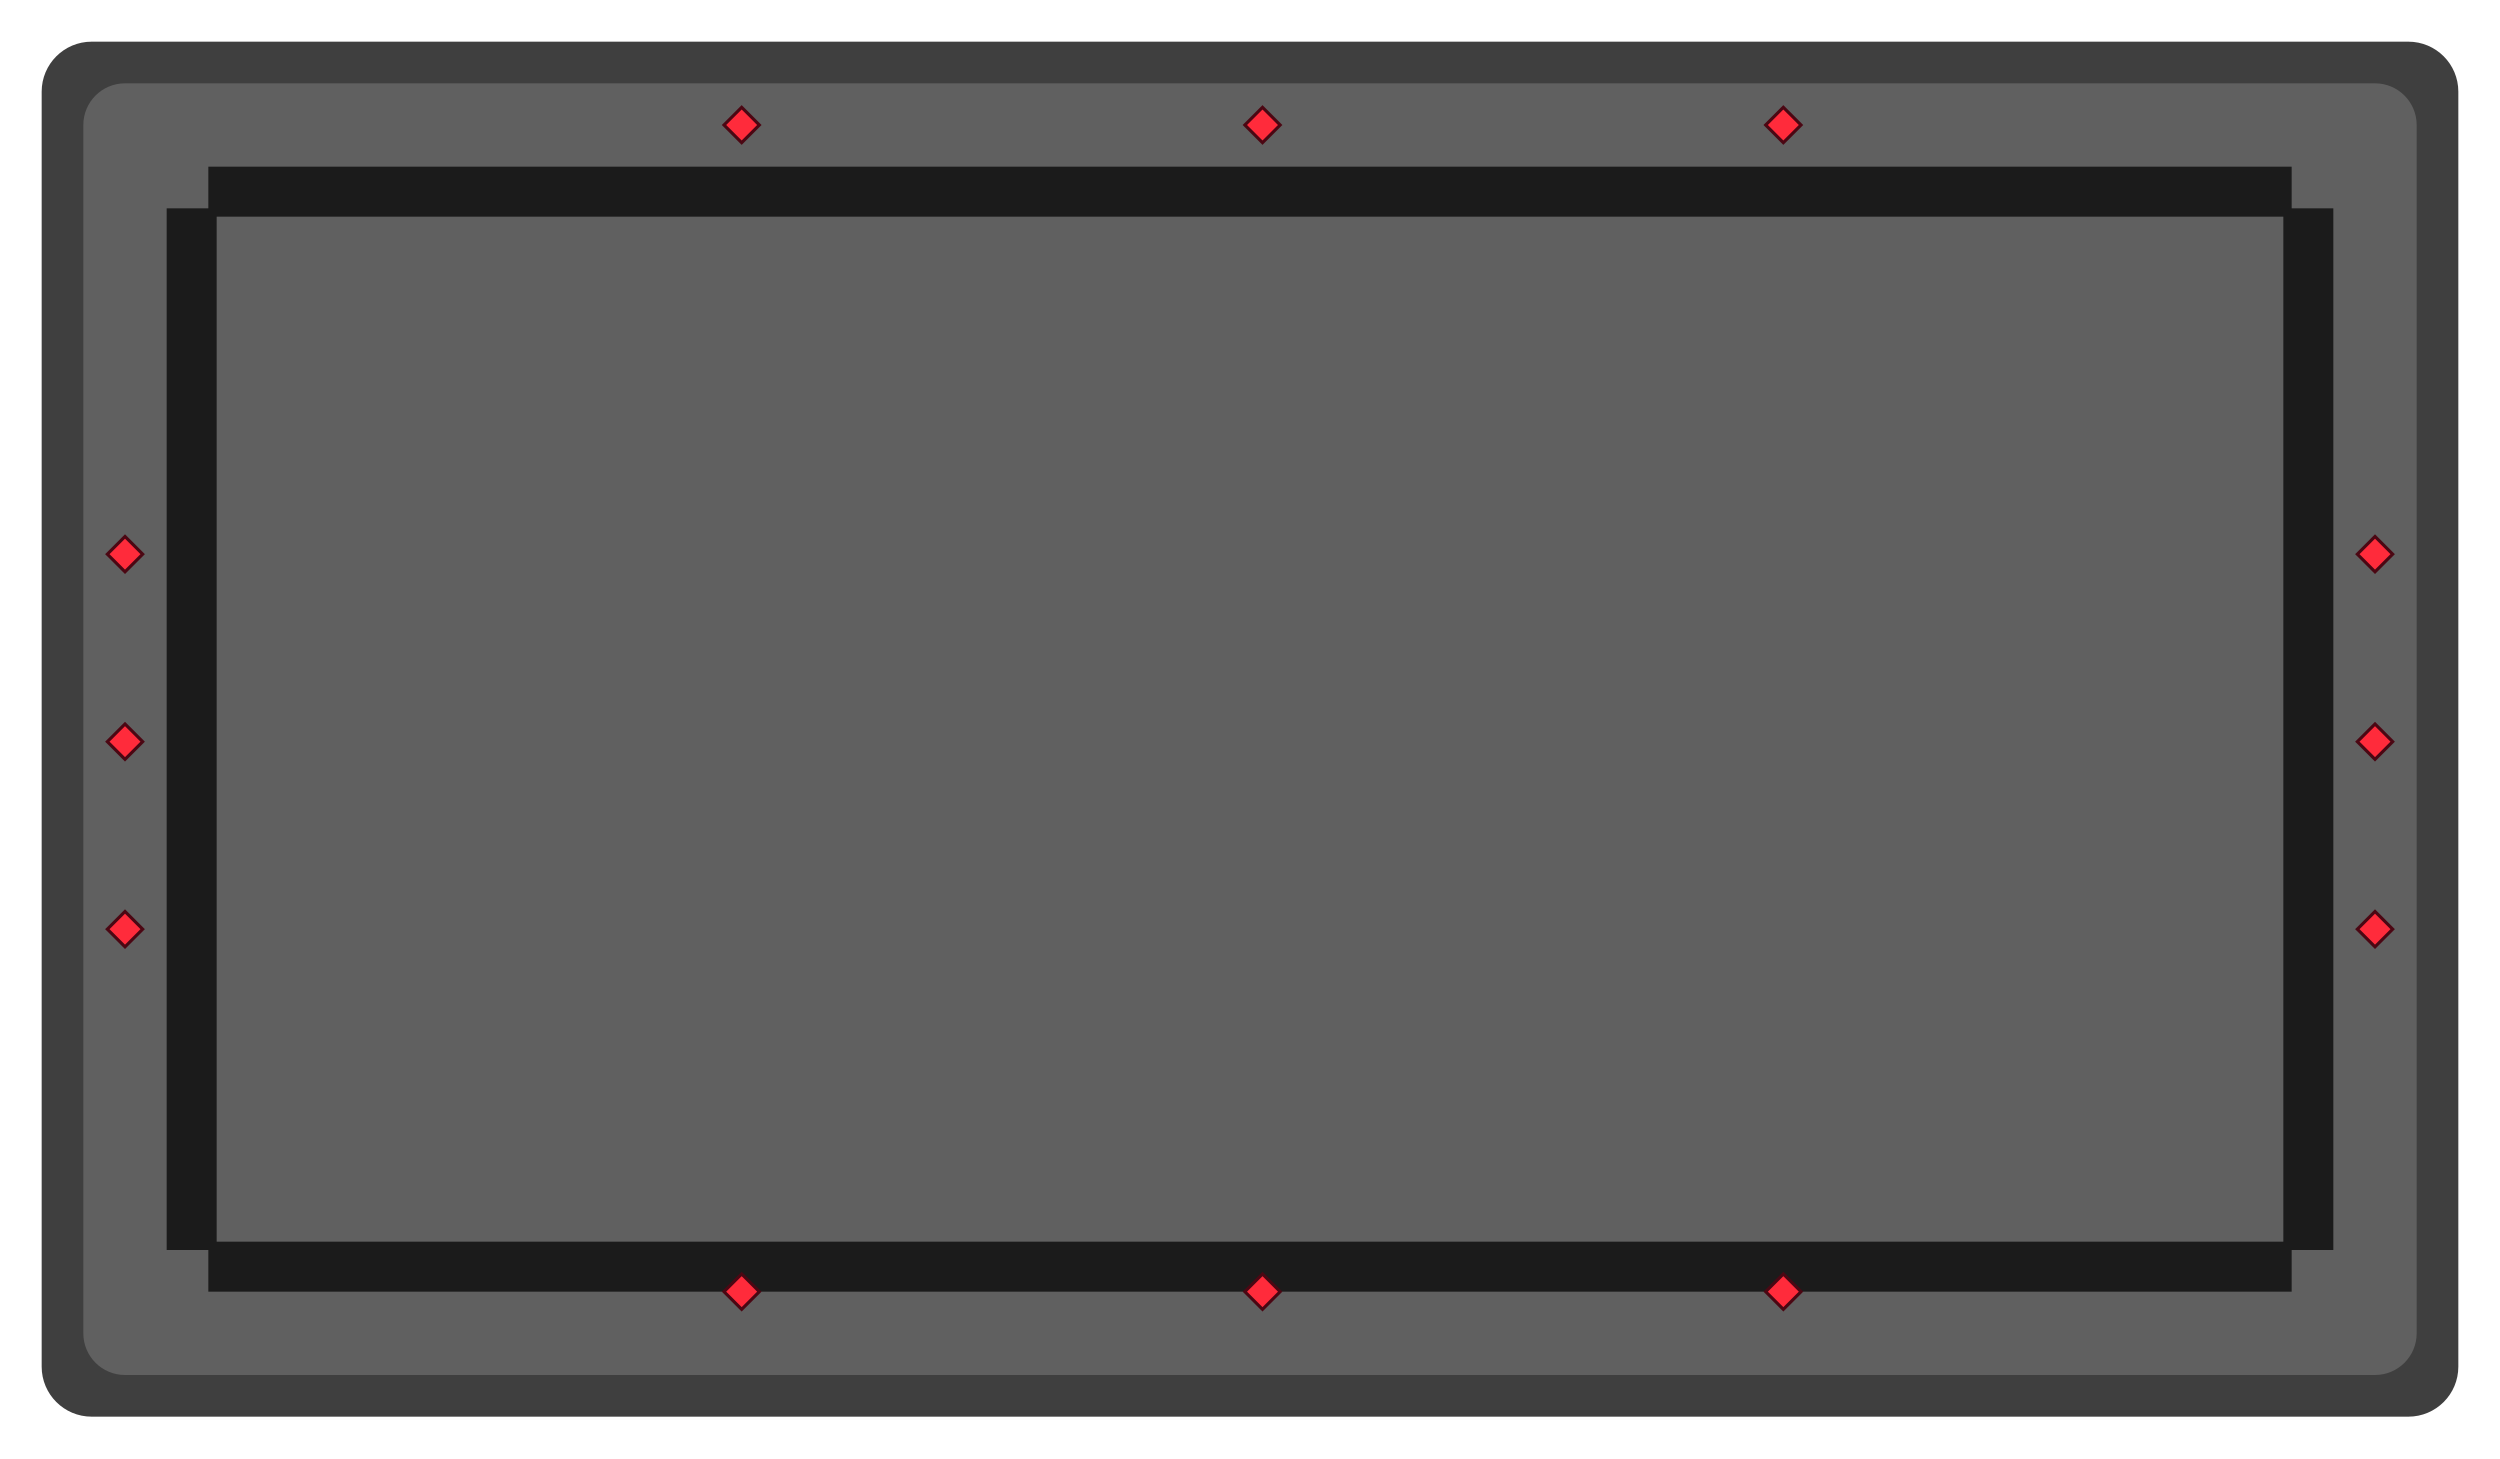
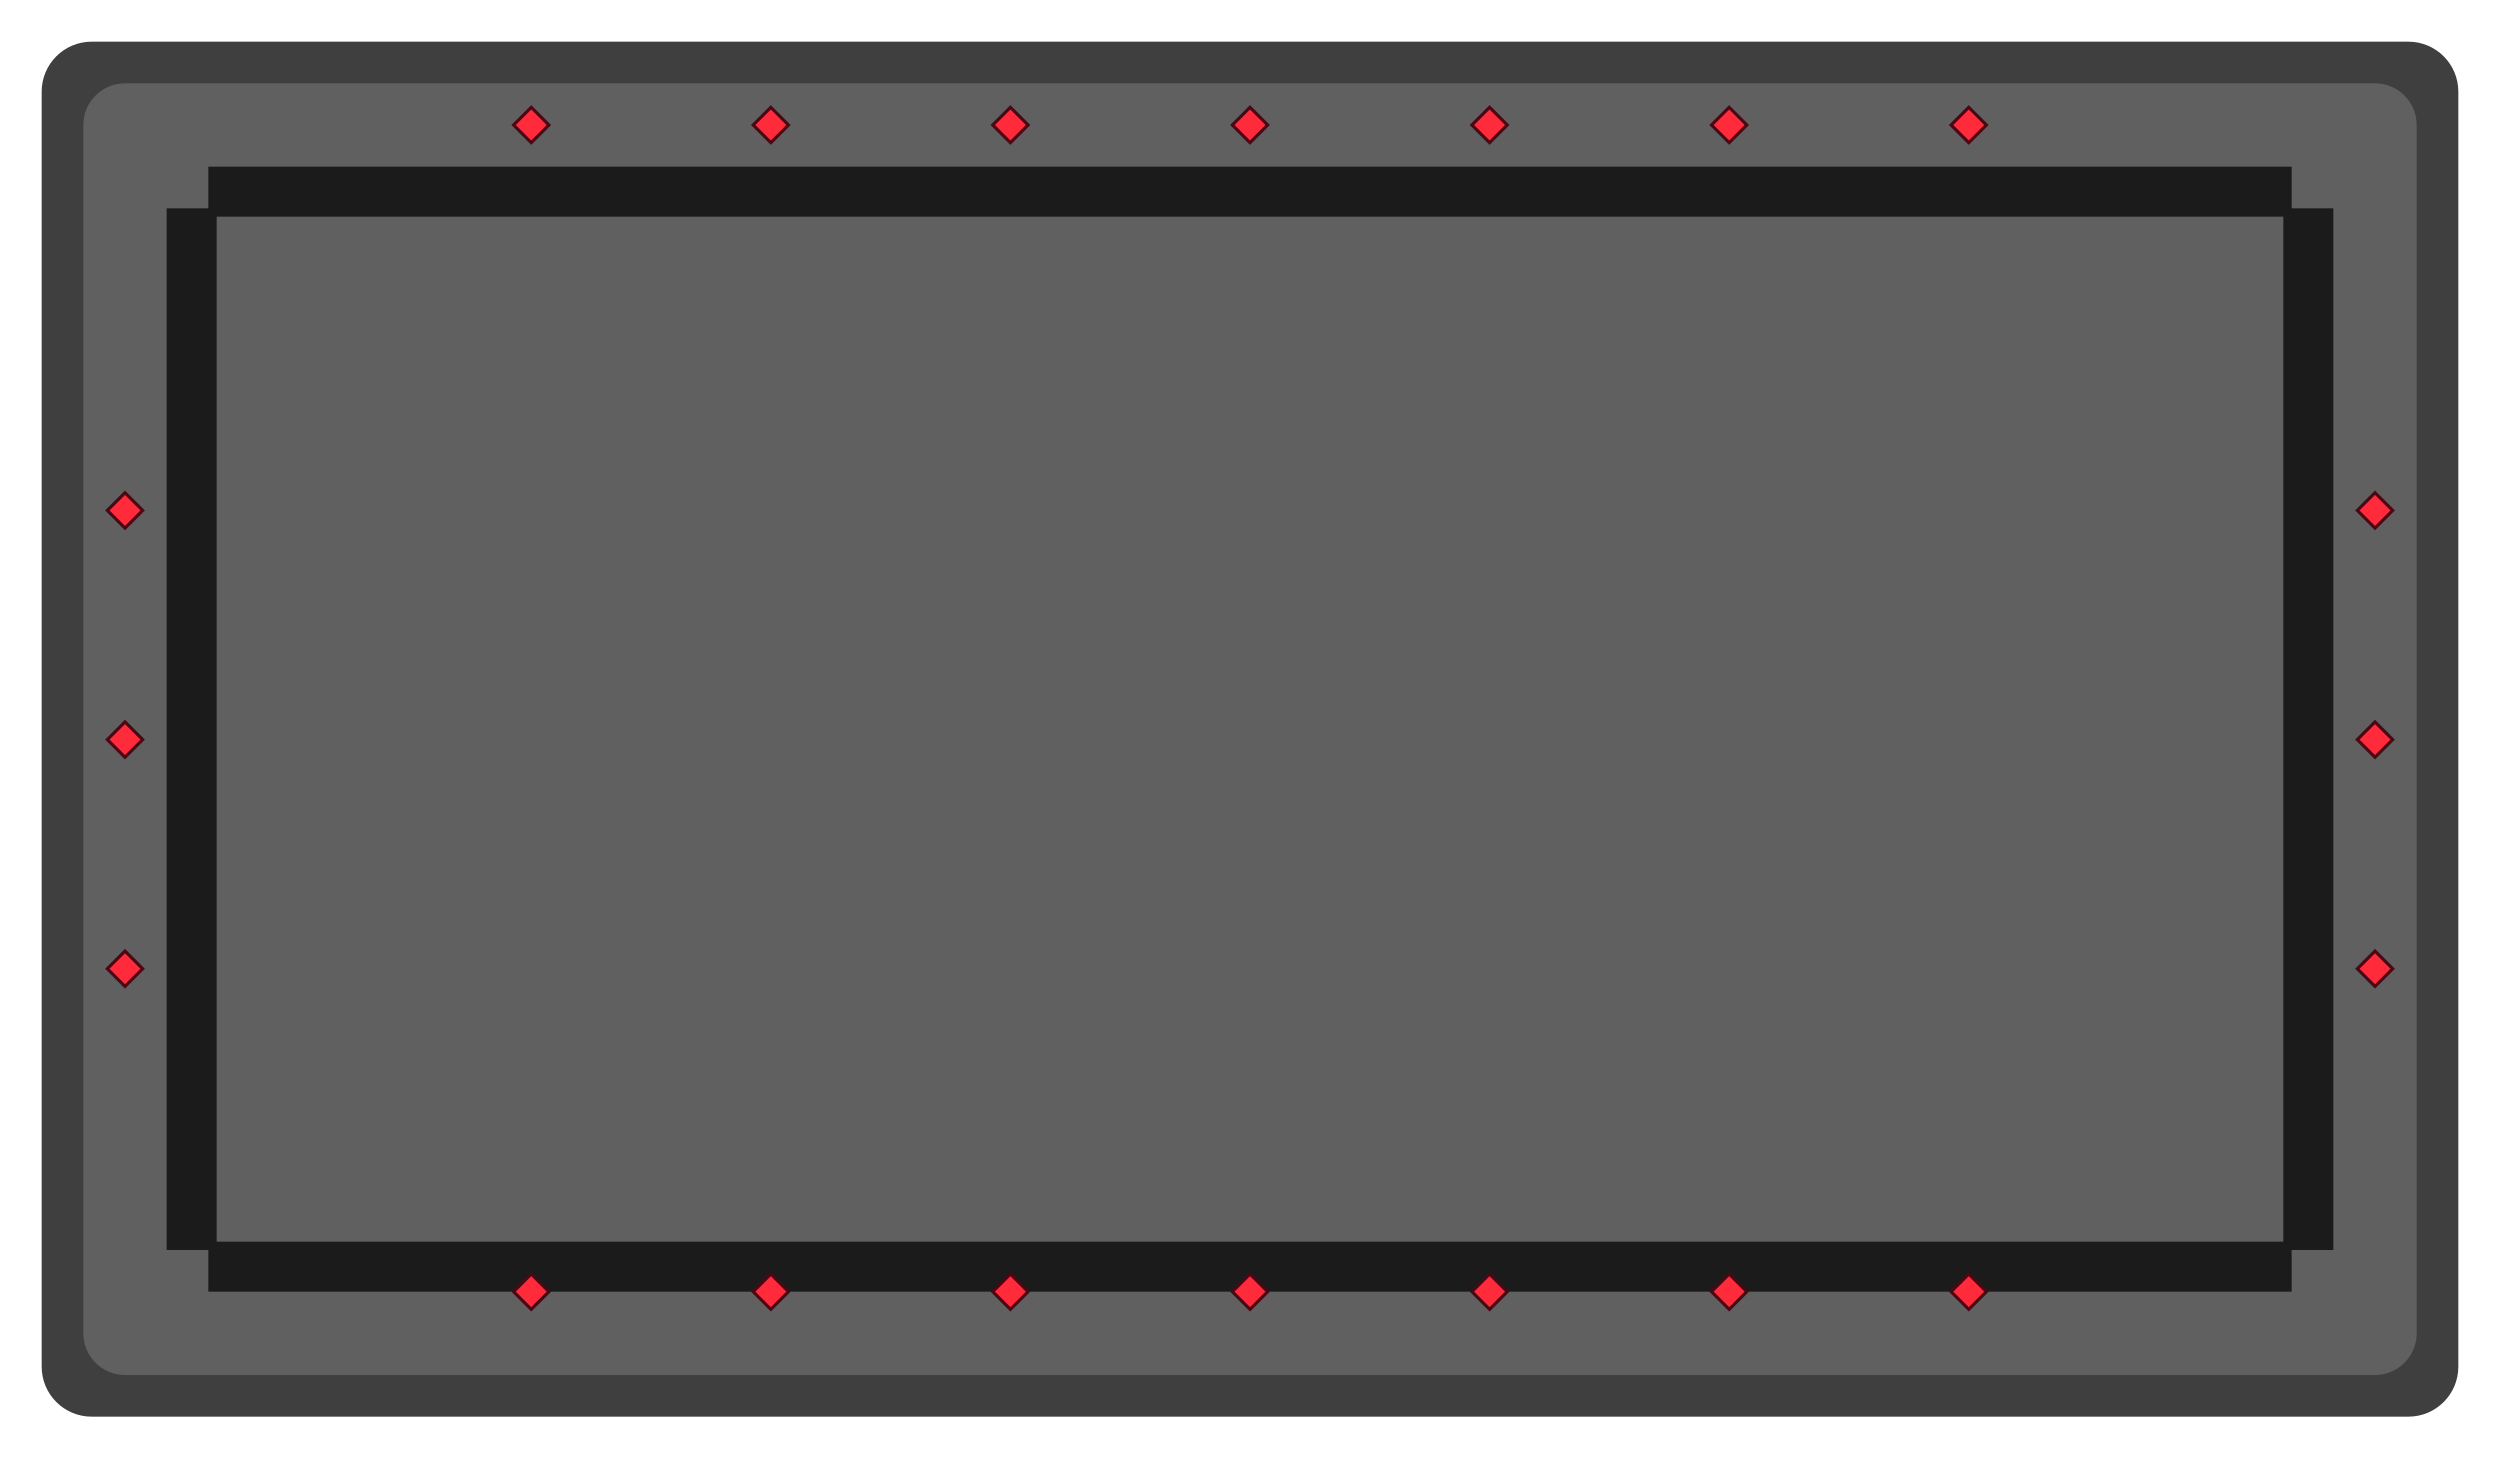
<svg xmlns="http://www.w3.org/2000/svg" viewBox="0 0 1200 700">
  <rect x="0" y="0" width="1200" height="700" fill="none" />
  <rect x="20" y="20" width="1160" height="660" rx="24" ry="24" fill="#3f3f3f" />
  <rect x="40" y="40" width="1120" height="620" rx="20" ry="20" fill="#606060" />
  <rect x="100" y="80" width="1000" height="24" fill="#1b1b1b" />
  <rect x="100" y="596" width="1000" height="24" fill="#1b1b1b" />
  <rect x="80" y="100" width="24" height="500" fill="#1b1b1b" />
  <rect x="1096" y="100" width="24" height="500" fill="#1b1b1b" />
  <circle cx="100" cy="100" r="30" fill="none" />
  <circle cx="1100" cy="100" r="30" fill="none" />
  <circle cx="100" cy="600" r="30" fill="none" />
  <circle cx="1100" cy="600" r="30" fill="none" />
  <circle cx="600" cy="100" r="30" fill="none" />
  <circle cx="600" cy="600" r="30" fill="none" />
  <g fill="#ff2b3b" stroke="#4b0713" stroke-width="1.5">
-     <rect x="350" y="54" width="12" height="12" transform="rotate(45 356 60)" />
-     <rect x="600" y="54" width="12" height="12" transform="rotate(45 606 60)" />
-     <rect x="850" y="54" width="12" height="12" transform="rotate(45 856 60)" />
-     <rect x="350" y="614" width="12" height="12" transform="rotate(45 356 620)" />
-     <rect x="600" y="614" width="12" height="12" transform="rotate(45 606 620)" />
-     <rect x="850" y="614" width="12" height="12" transform="rotate(45 856 620)" />
-     <rect x="54" y="260" width="12" height="12" transform="rotate(45 60 266)" />
-     <rect x="54" y="350" width="12" height="12" transform="rotate(45 60 356)" />
-     <rect x="54" y="440" width="12" height="12" transform="rotate(45 60 446)" />
-     <rect x="1134" y="260" width="12" height="12" transform="rotate(45 1140 266)" />
-     <rect x="1134" y="350" width="12" height="12" transform="rotate(45 1140 356)" />
-     <rect x="1134" y="440" width="12" height="12" transform="rotate(45 1140 446)" />
+     <rect x="249" y="54" width="12" height="12" transform="rotate(45 255 60)" />
+     <rect x="364" y="54" width="12" height="12" transform="rotate(45 370 60)" />
+     <rect x="479" y="54" width="12" height="12" transform="rotate(45 485 60)" />
+     <rect x="594" y="54" width="12" height="12" transform="rotate(45 600 60)" />
+     <rect x="709" y="54" width="12" height="12" transform="rotate(45 715 60)" />
+     <rect x="824" y="54" width="12" height="12" transform="rotate(45 830 60)" />
+     <rect x="939" y="54" width="12" height="12" transform="rotate(45 945 60)" />
+     <rect x="249" y="614" width="12" height="12" transform="rotate(45 255 620)" />
+     <rect x="364" y="614" width="12" height="12" transform="rotate(45 370 620)" />
+     <rect x="479" y="614" width="12" height="12" transform="rotate(45 485 620)" />
+     <rect x="594" y="614" width="12" height="12" transform="rotate(45 600 620)" />
+     <rect x="709" y="614" width="12" height="12" transform="rotate(45 715 620)" />
+     <rect x="824" y="614" width="12" height="12" transform="rotate(45 830 620)" />
+     <rect x="939" y="614" width="12" height="12" transform="rotate(45 945 620)" />
+     <rect x="54" y="239" width="12" height="12" transform="rotate(45 60 245)" />
+     <rect x="54" y="349" width="12" height="12" transform="rotate(45 60 355)" />
+     <rect x="54" y="459" width="12" height="12" transform="rotate(45 60 465)" />
+     <rect x="1134" y="239" width="12" height="12" transform="rotate(45 1140 245)" />
+     <rect x="1134" y="349" width="12" height="12" transform="rotate(45 1140 355)" />
+     <rect x="1134" y="459" width="12" height="12" transform="rotate(45 1140 465)" />
  </g>
</svg>
